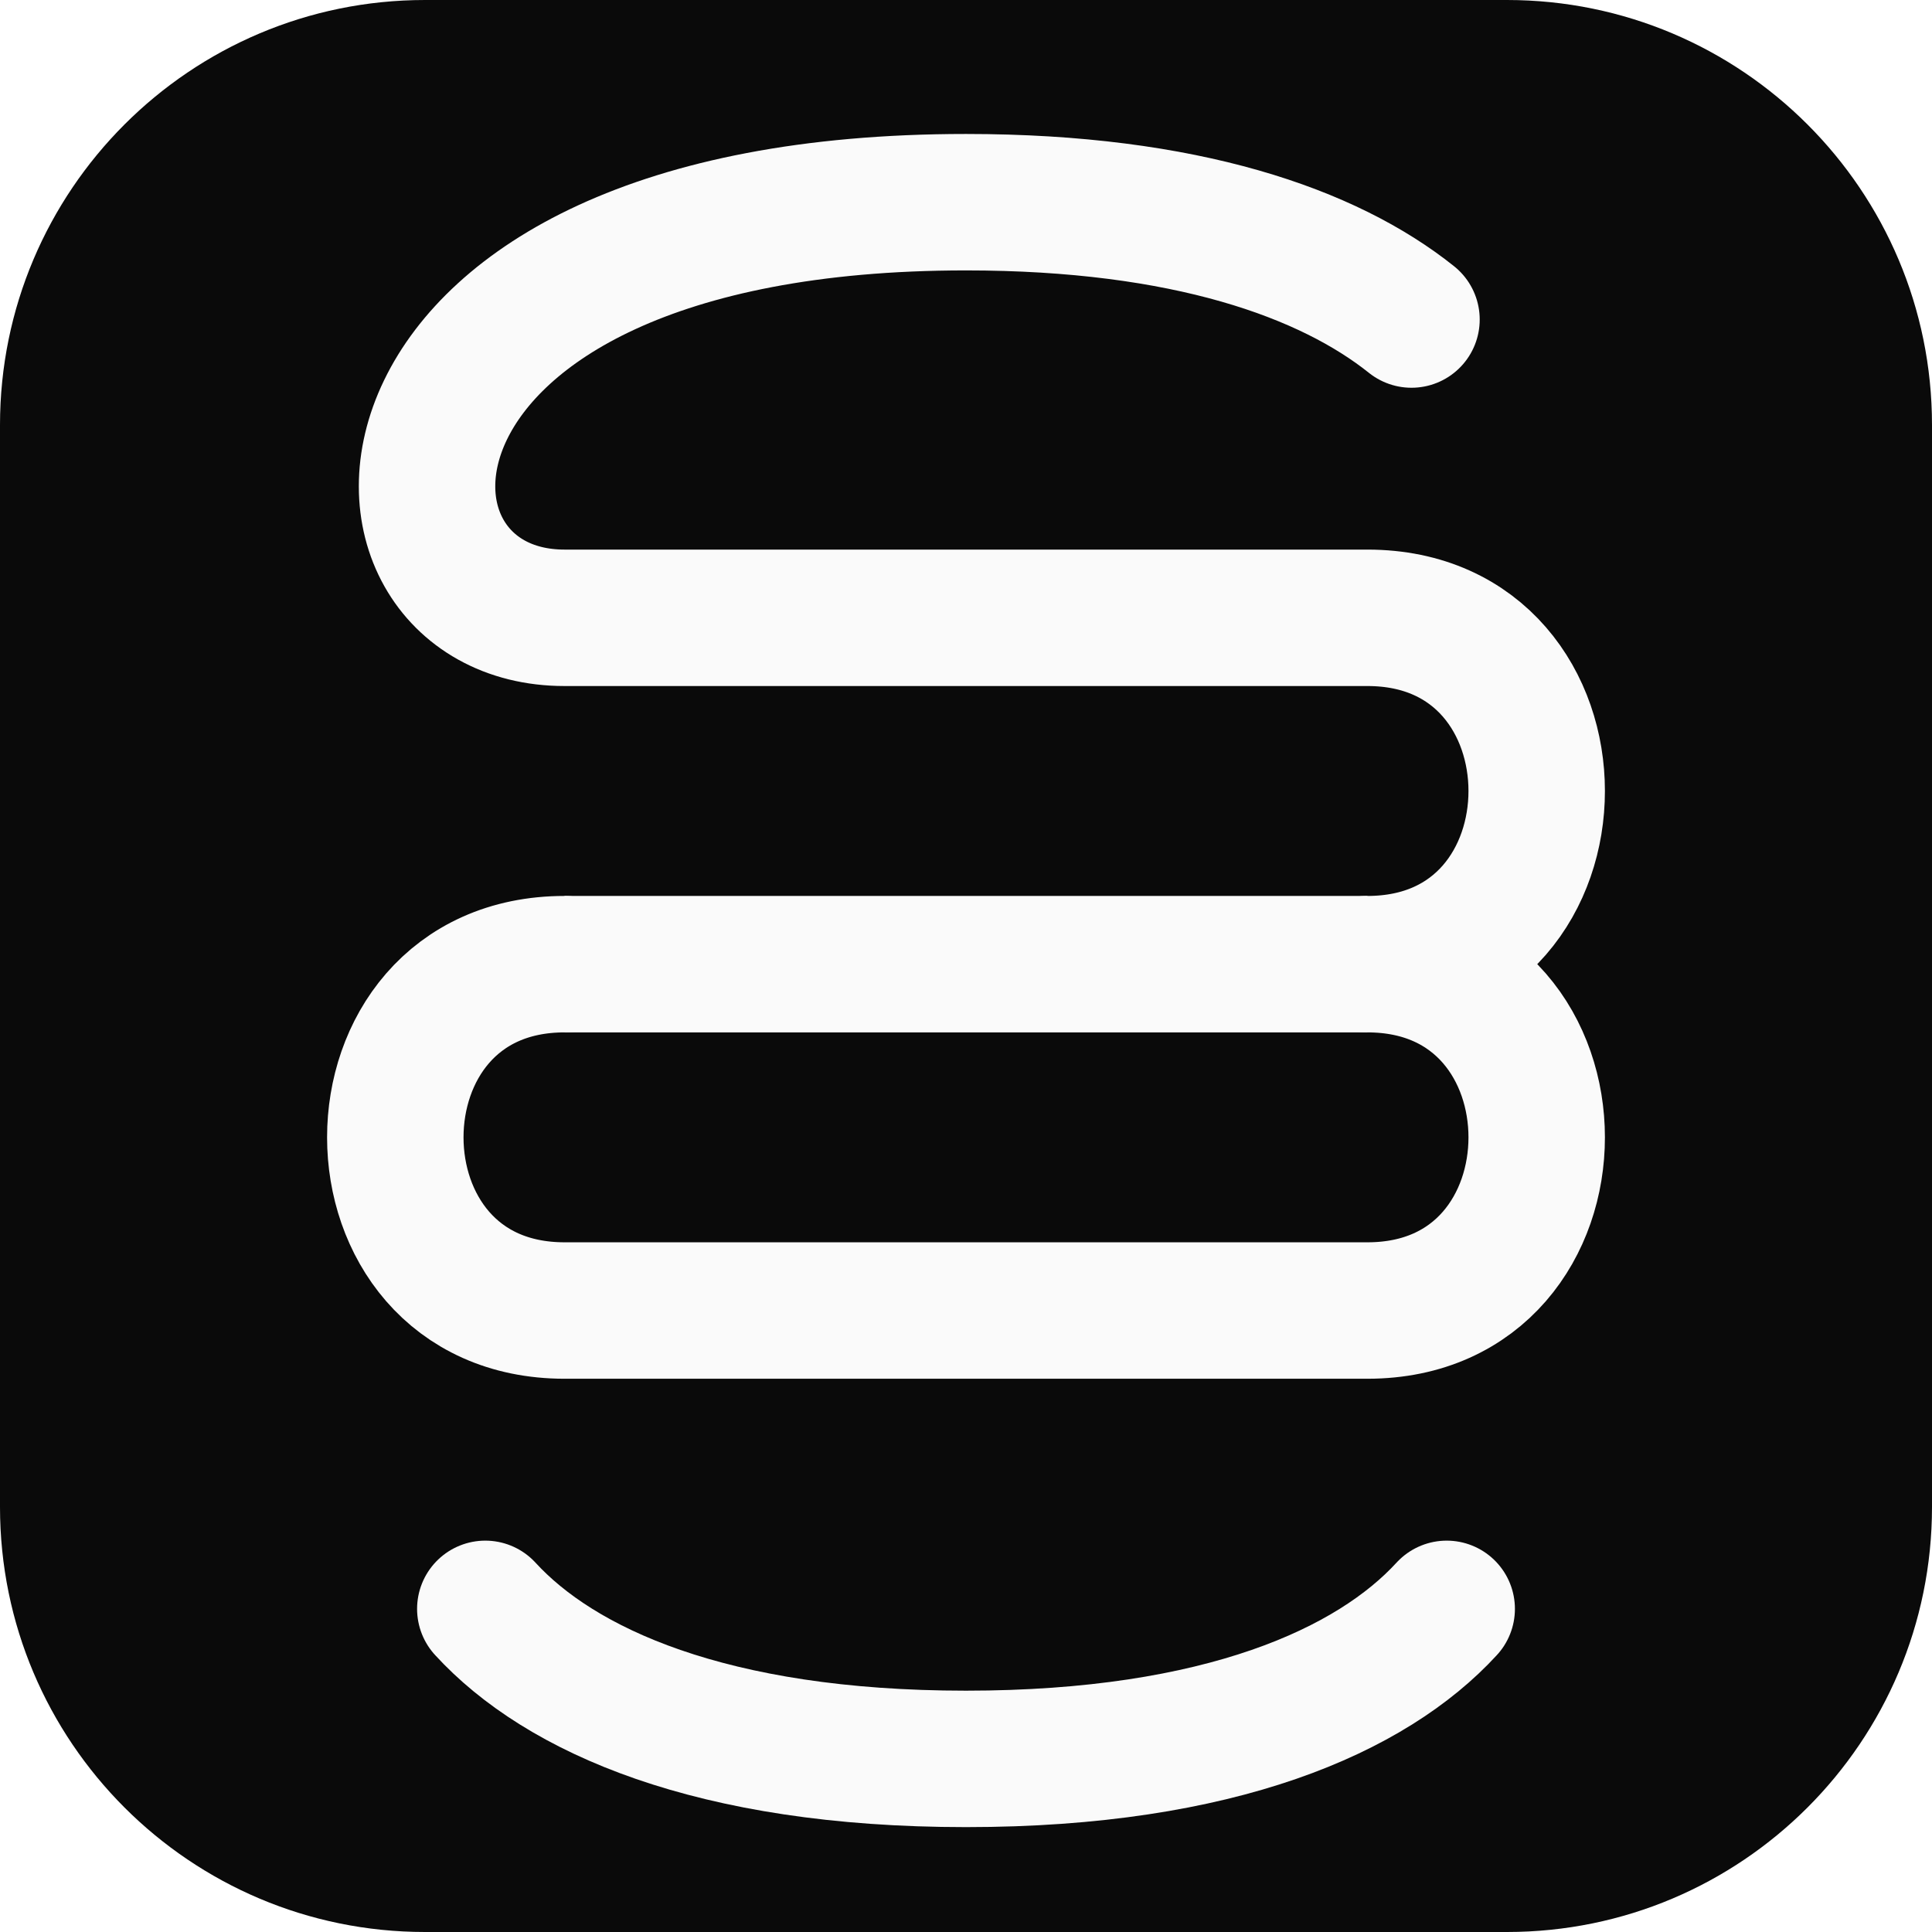
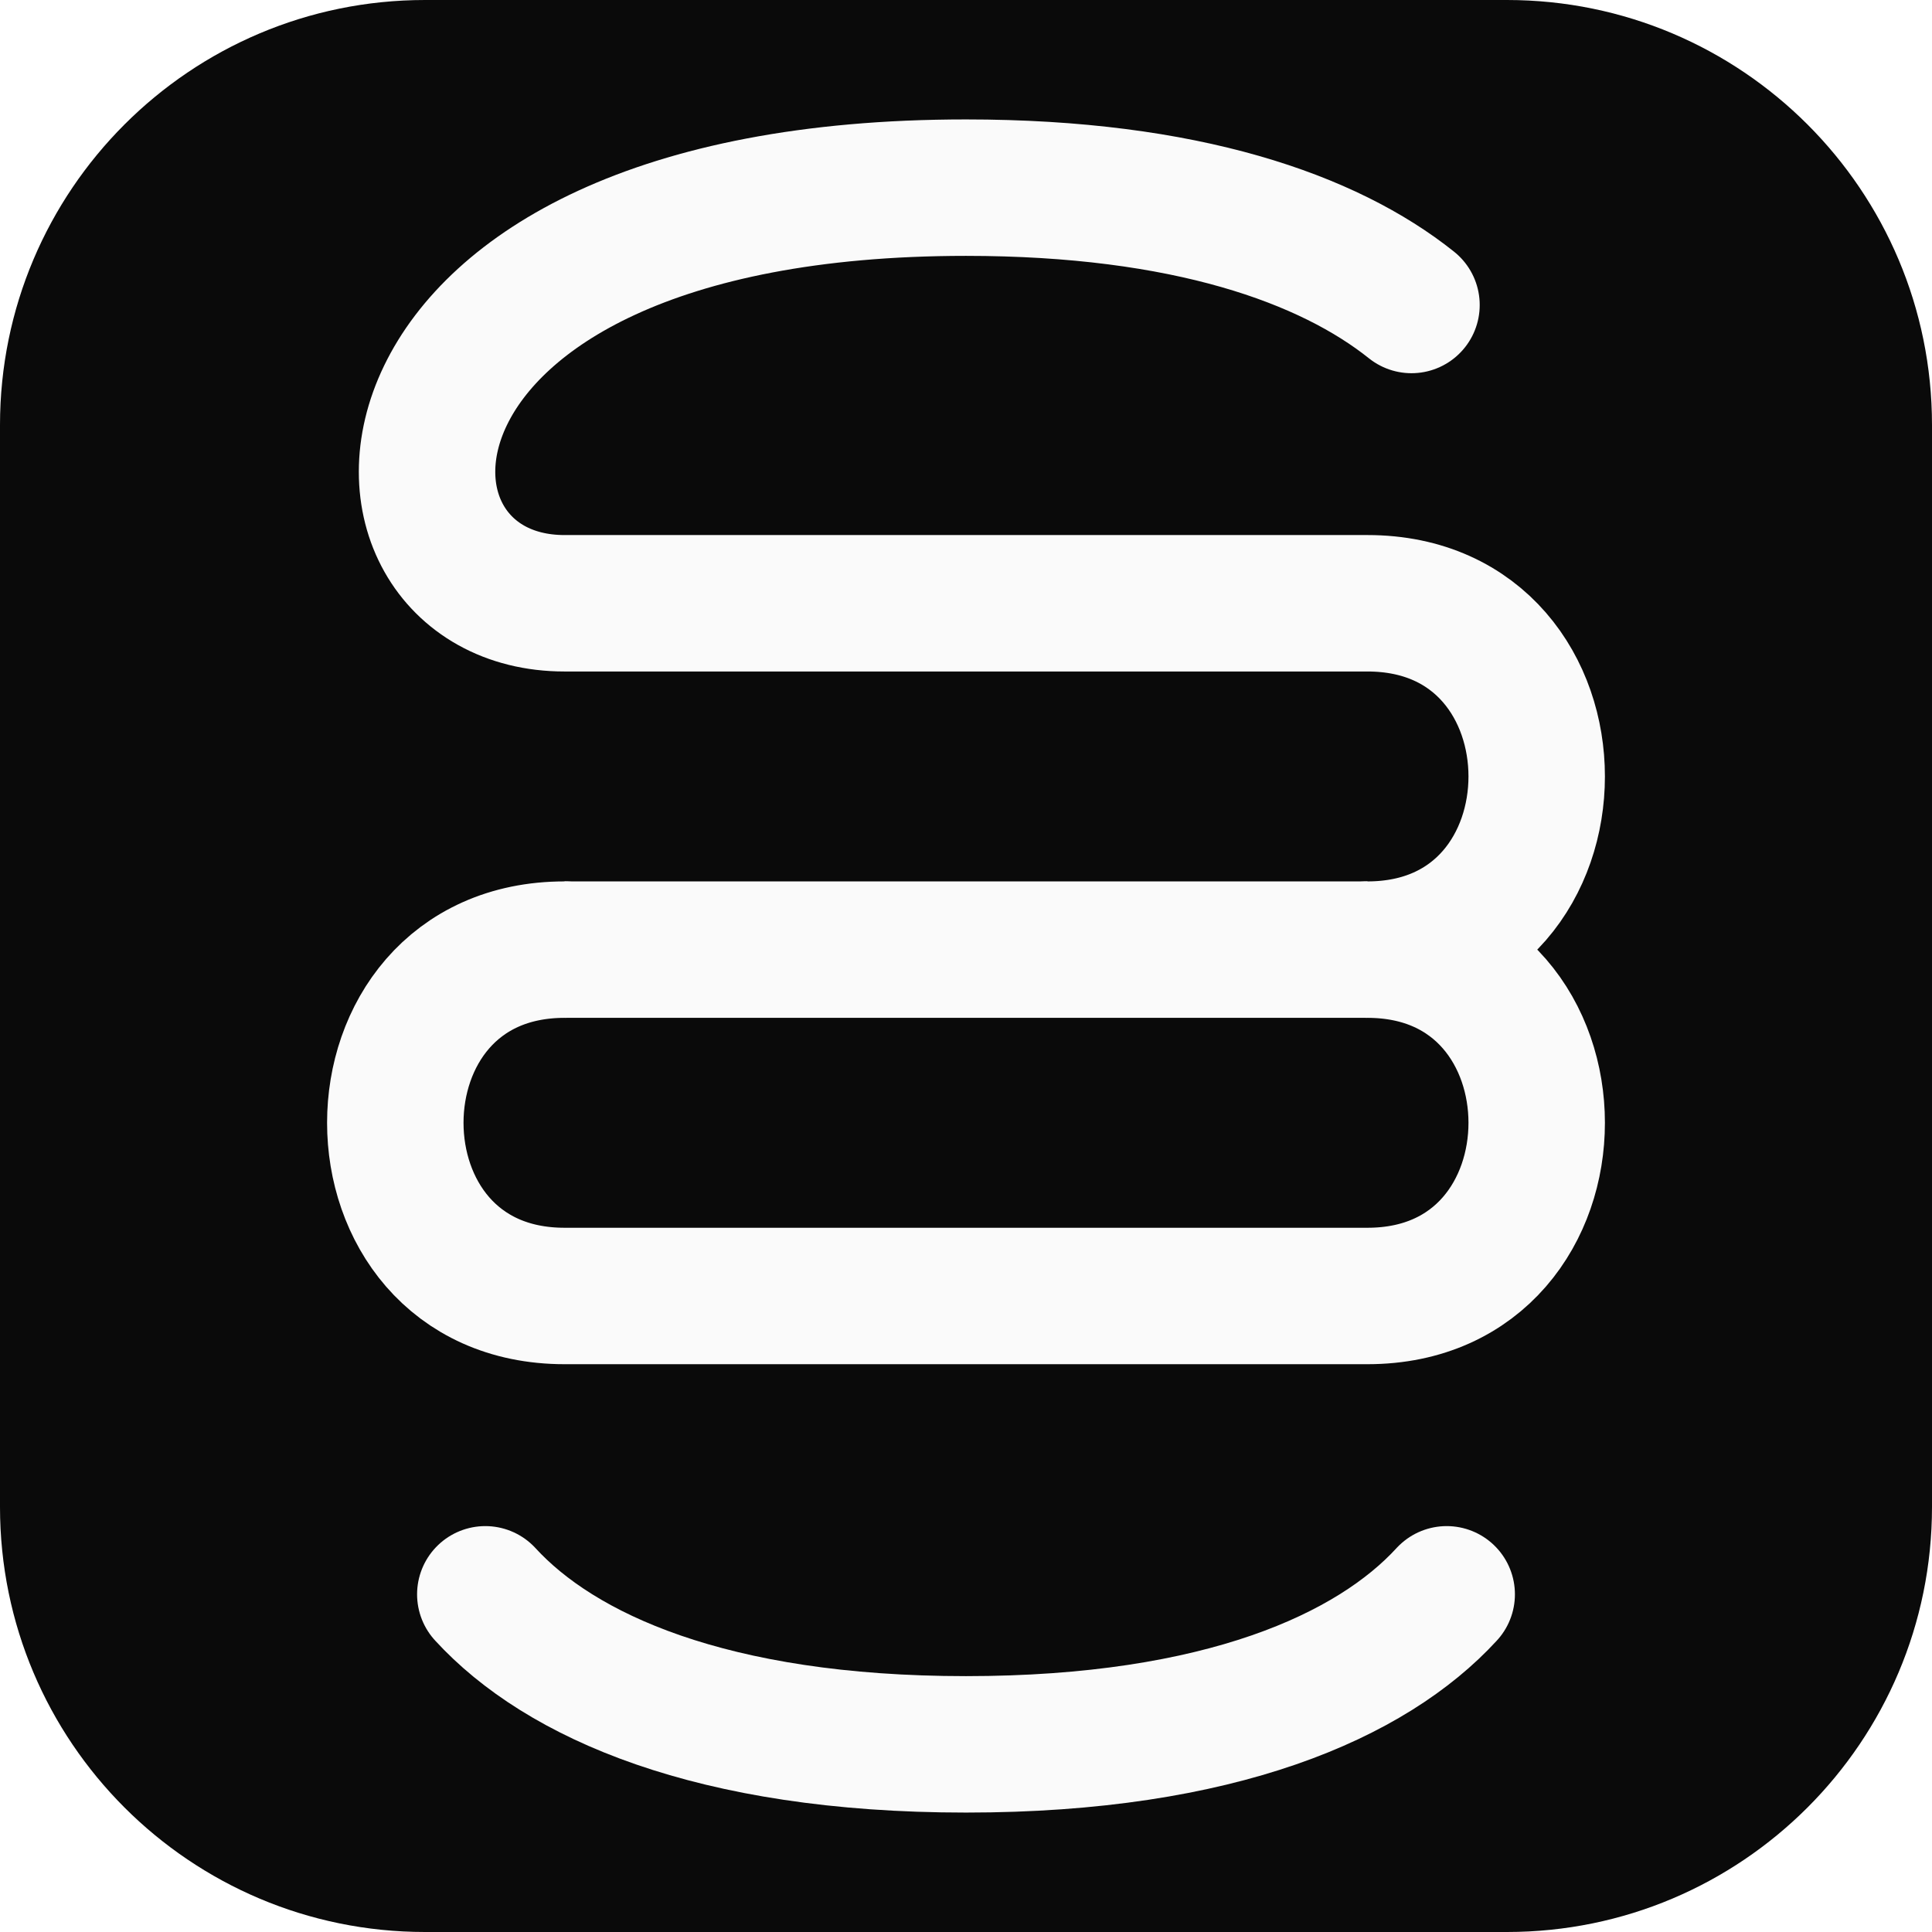
<svg xmlns="http://www.w3.org/2000/svg" viewBox="0 0 400 400" width="400" height="400">
  <rect width="400" height="400" rx="88" fill="#0a0a0a" />
  <g>
-     <g transform="translate(200.0 203.0108) rotate(0) skewX(0) scale(1.0865)">
+     <g transform="translate(200.0 200.0) rotate(0) skewX(0) scale(1.0865)">
      <path d="M-76.50,-3.12 L76.50,-3.12" fill="none" stroke="#fafafa" stroke-width="26.00" stroke-linecap="butt" stroke-linejoin="round" />
      <path d="M84.89,-125.96 C69.07,-138.60 41.87,-148.32 0.00,-148.32 C-119.50,-148.32 -119.50,-69.12 -76.50,-69.12 L76.50,-69.12 C119.50,-69.12 119.50,-3.12 76.50,-3.12 C119.50,-3.12 119.50,62.88 76.50,62.88 L-76.50,62.88 C-119.50,62.88 -119.50,-3.12 -76.50,-3.12" fill="none" stroke="#fafafa" stroke-width="26.00" stroke-linecap="round" stroke-linejoin="round" />
      <path d="M-91.60,119.73 C-77.37,135.25 -48.55,148.32 0.00,148.32 C48.55,148.32 77.37,135.25 91.60,119.73" fill="none" stroke="#fafafa" stroke-width="26.00" stroke-linecap="round" stroke-linejoin="round" />
    </g>
  </g>
</svg>
